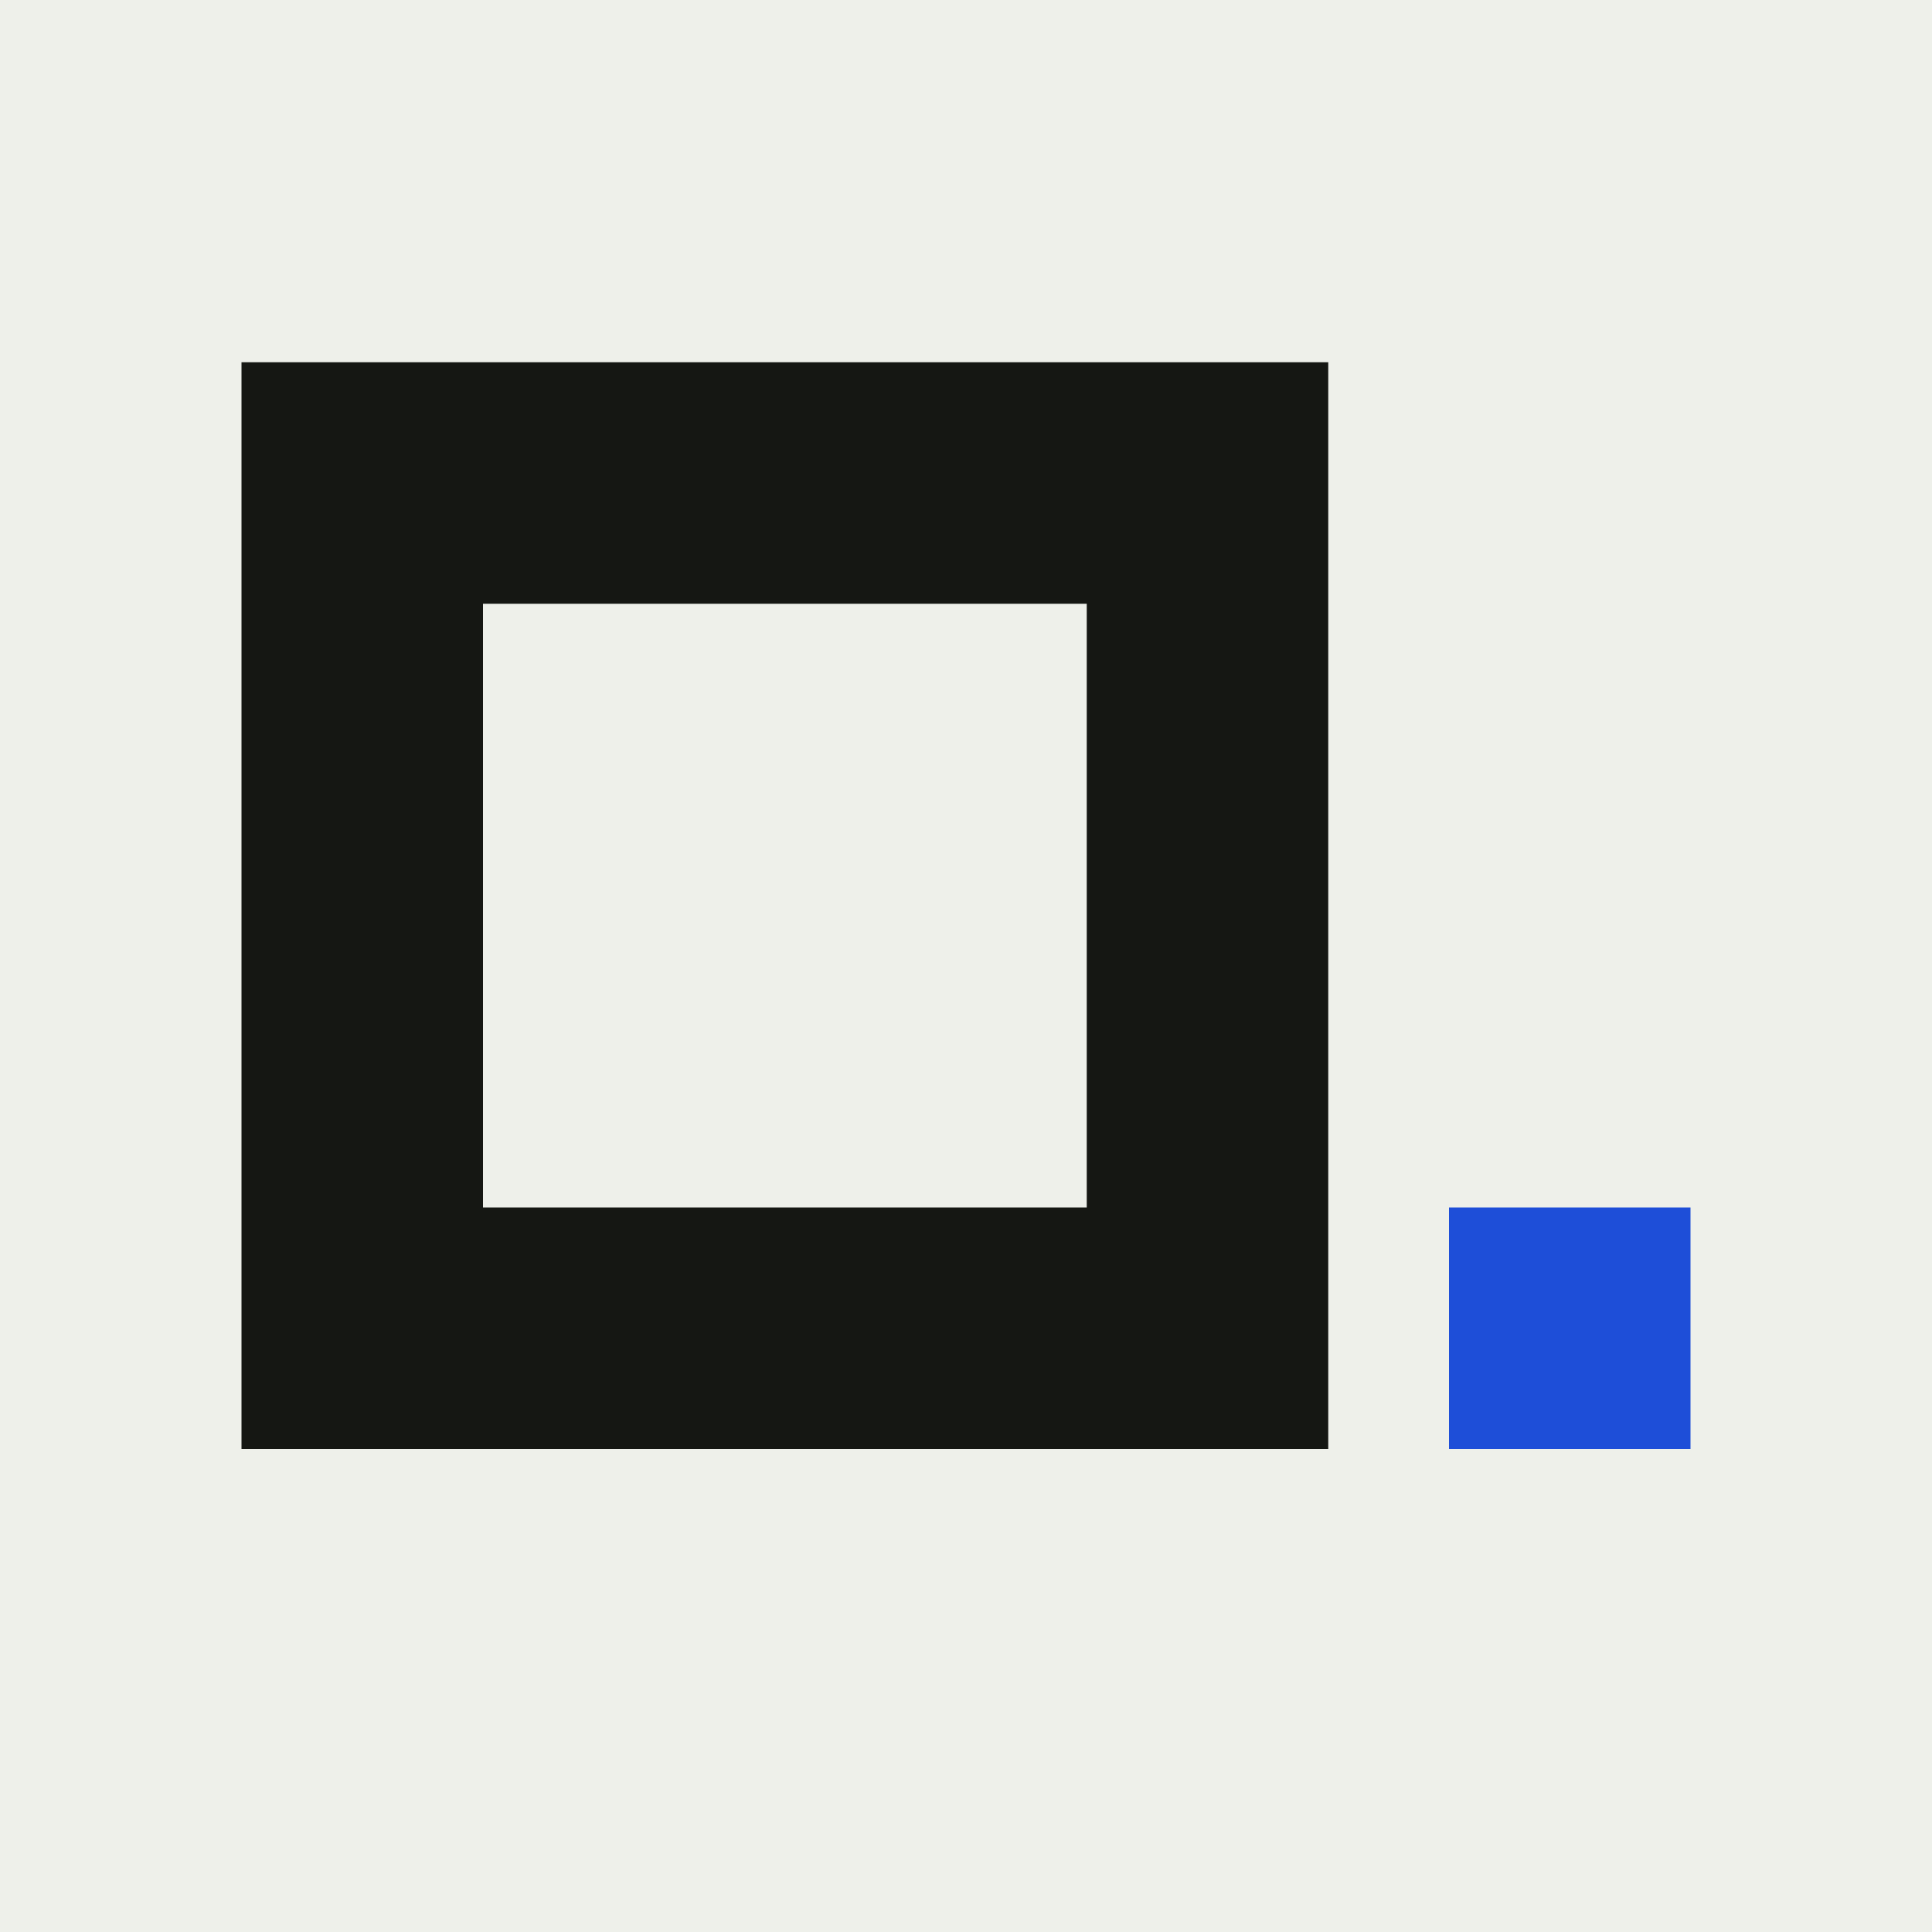
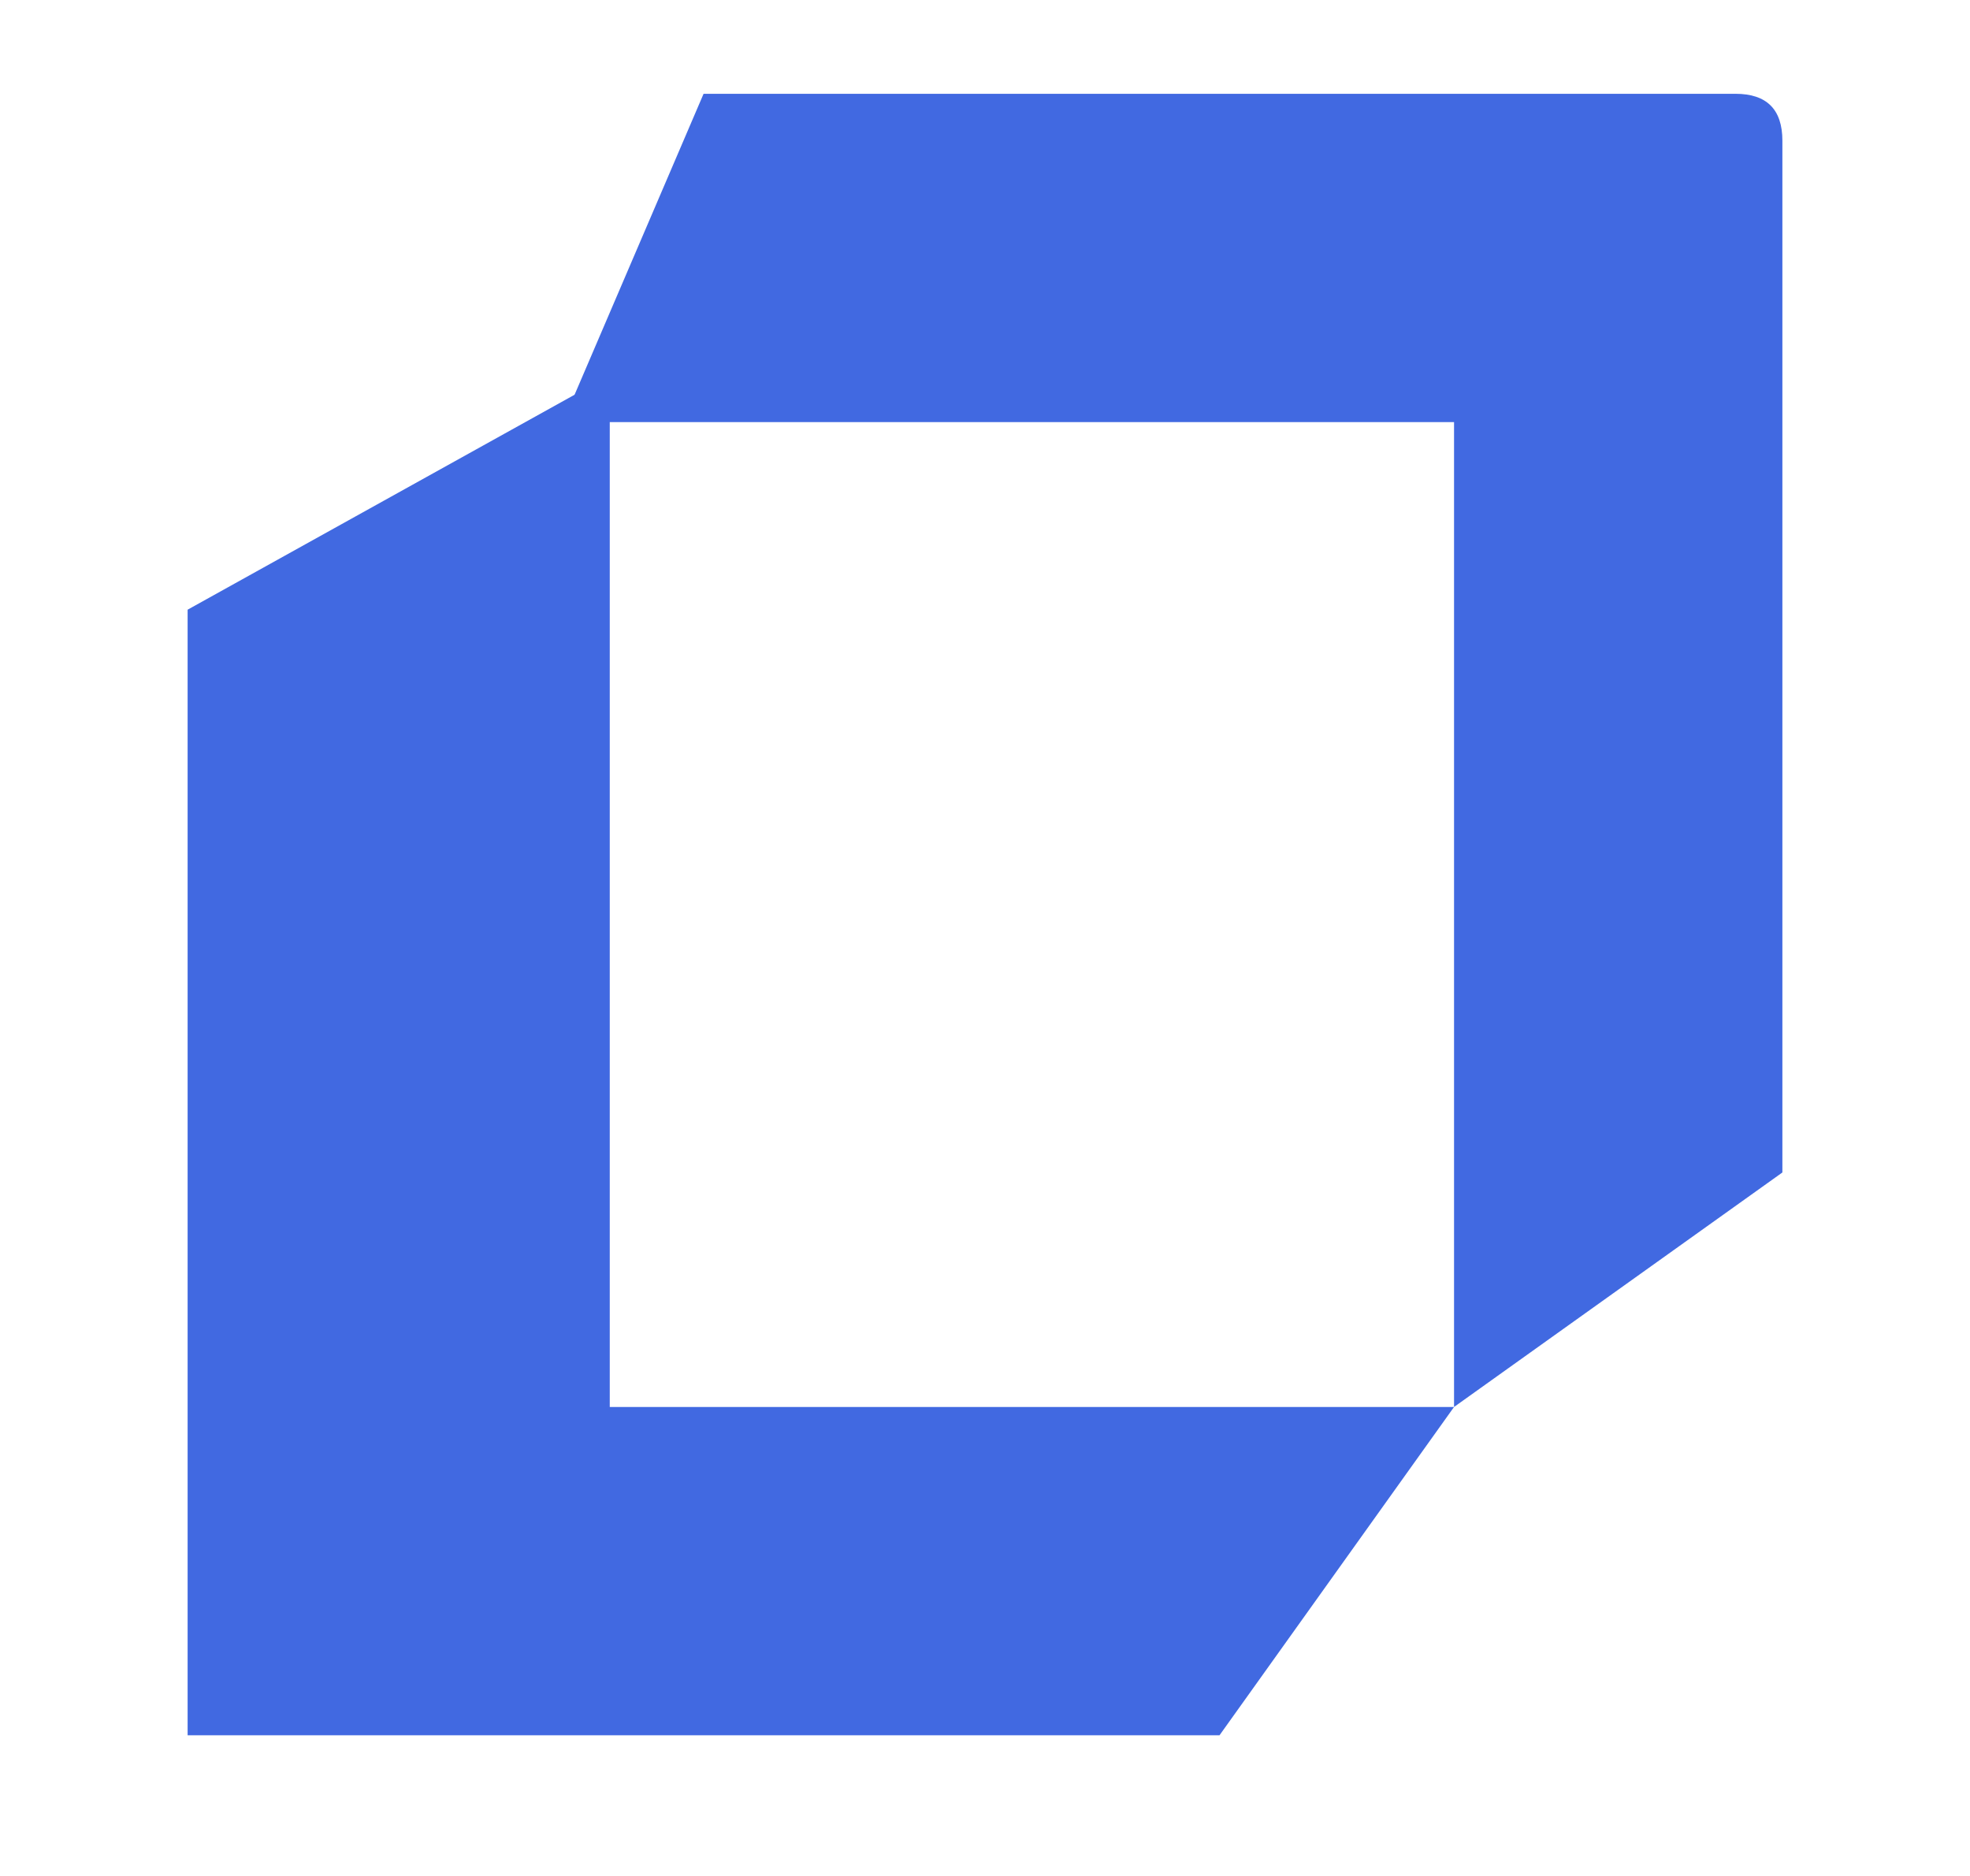
- <svg xmlns="http://www.w3.org/2000/svg" width="32" height="32" viewBox="0 0 32 32" role="img" aria-label="OpenJob">
-   <path fill="#eef0ea" d="M0 0h32v32H0z" />
-   <path fill="#151713" fill-rule="evenodd" d="M4 6h18v18H4V6Zm4 4v10h10V10H8Z" />
-   <path fill="#1e4ed8" d="M24 20h4v4h-4z" />
+ <svg xmlns="http://www.w3.org/2000/svg" width="84" height="80" viewBox="0 0 84 80" role="img" aria-labelledby="title description">
+   <g fill="#4169E1">
+     <path d="M30 4H74Q76 4 76 6V50L62 60V18H24Z" />
+     <path d="M8 26 26 16V60H62L52 74H8Z" />
+   </g>
</svg>
